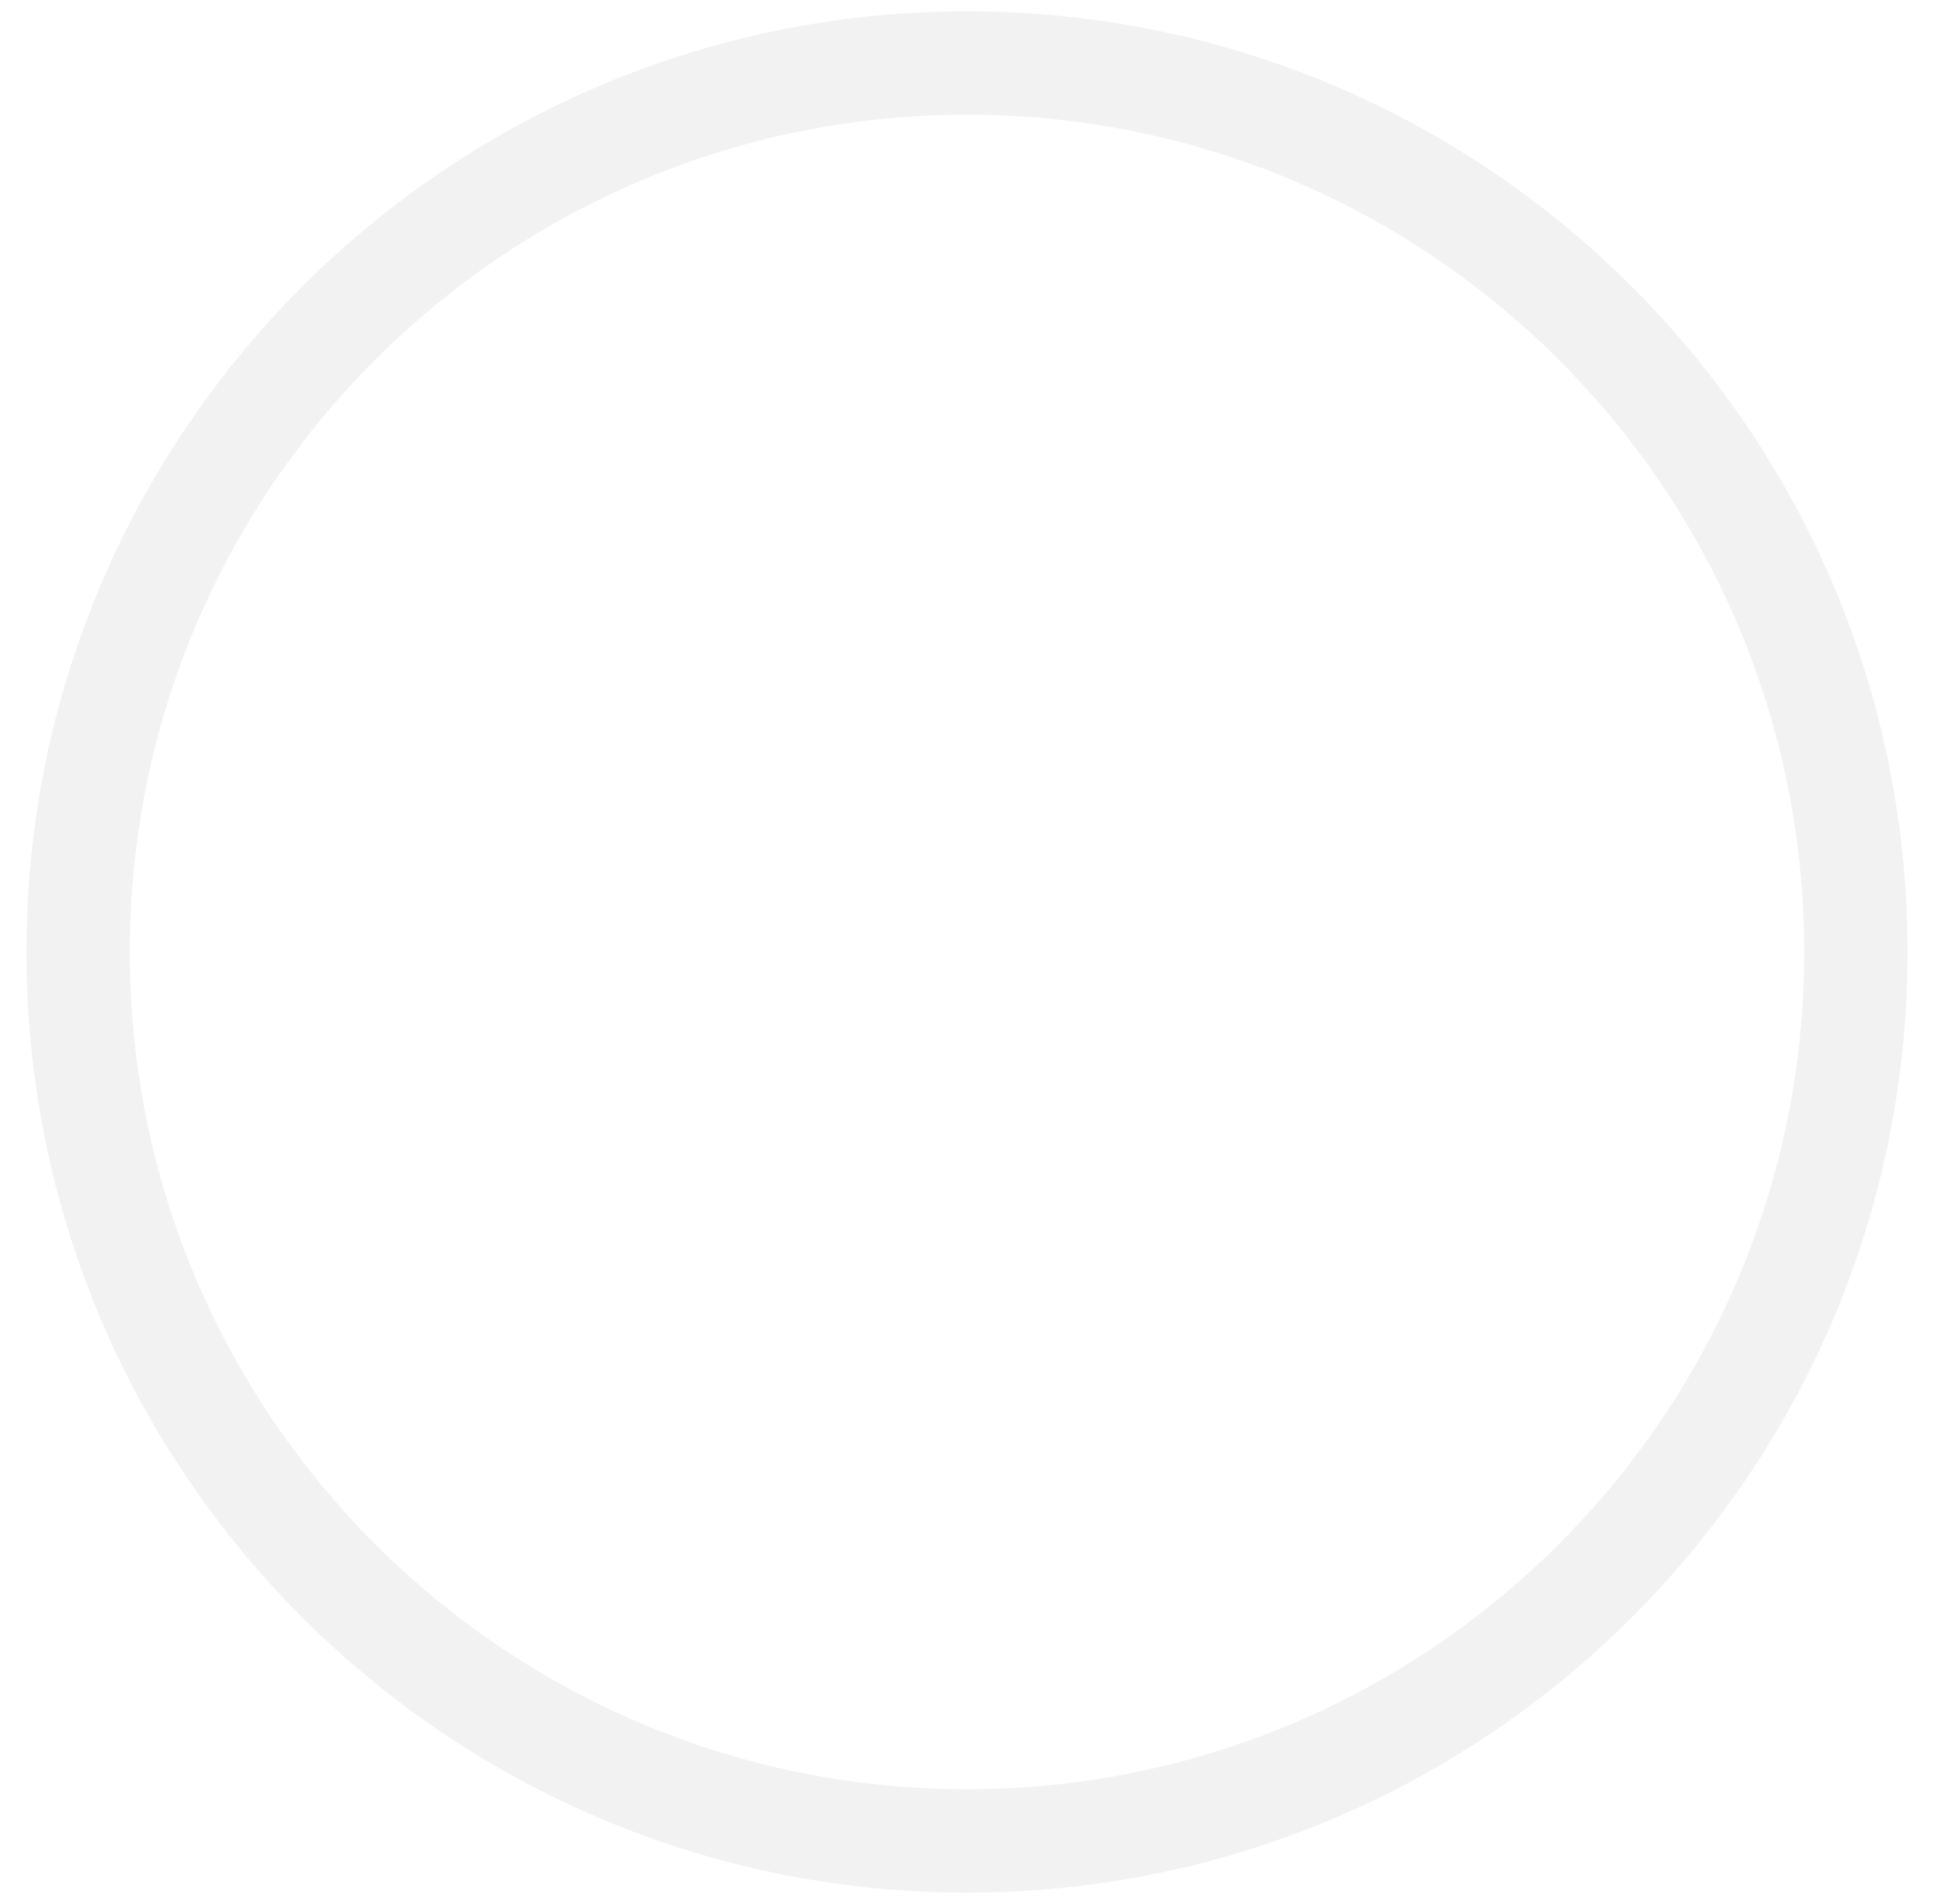
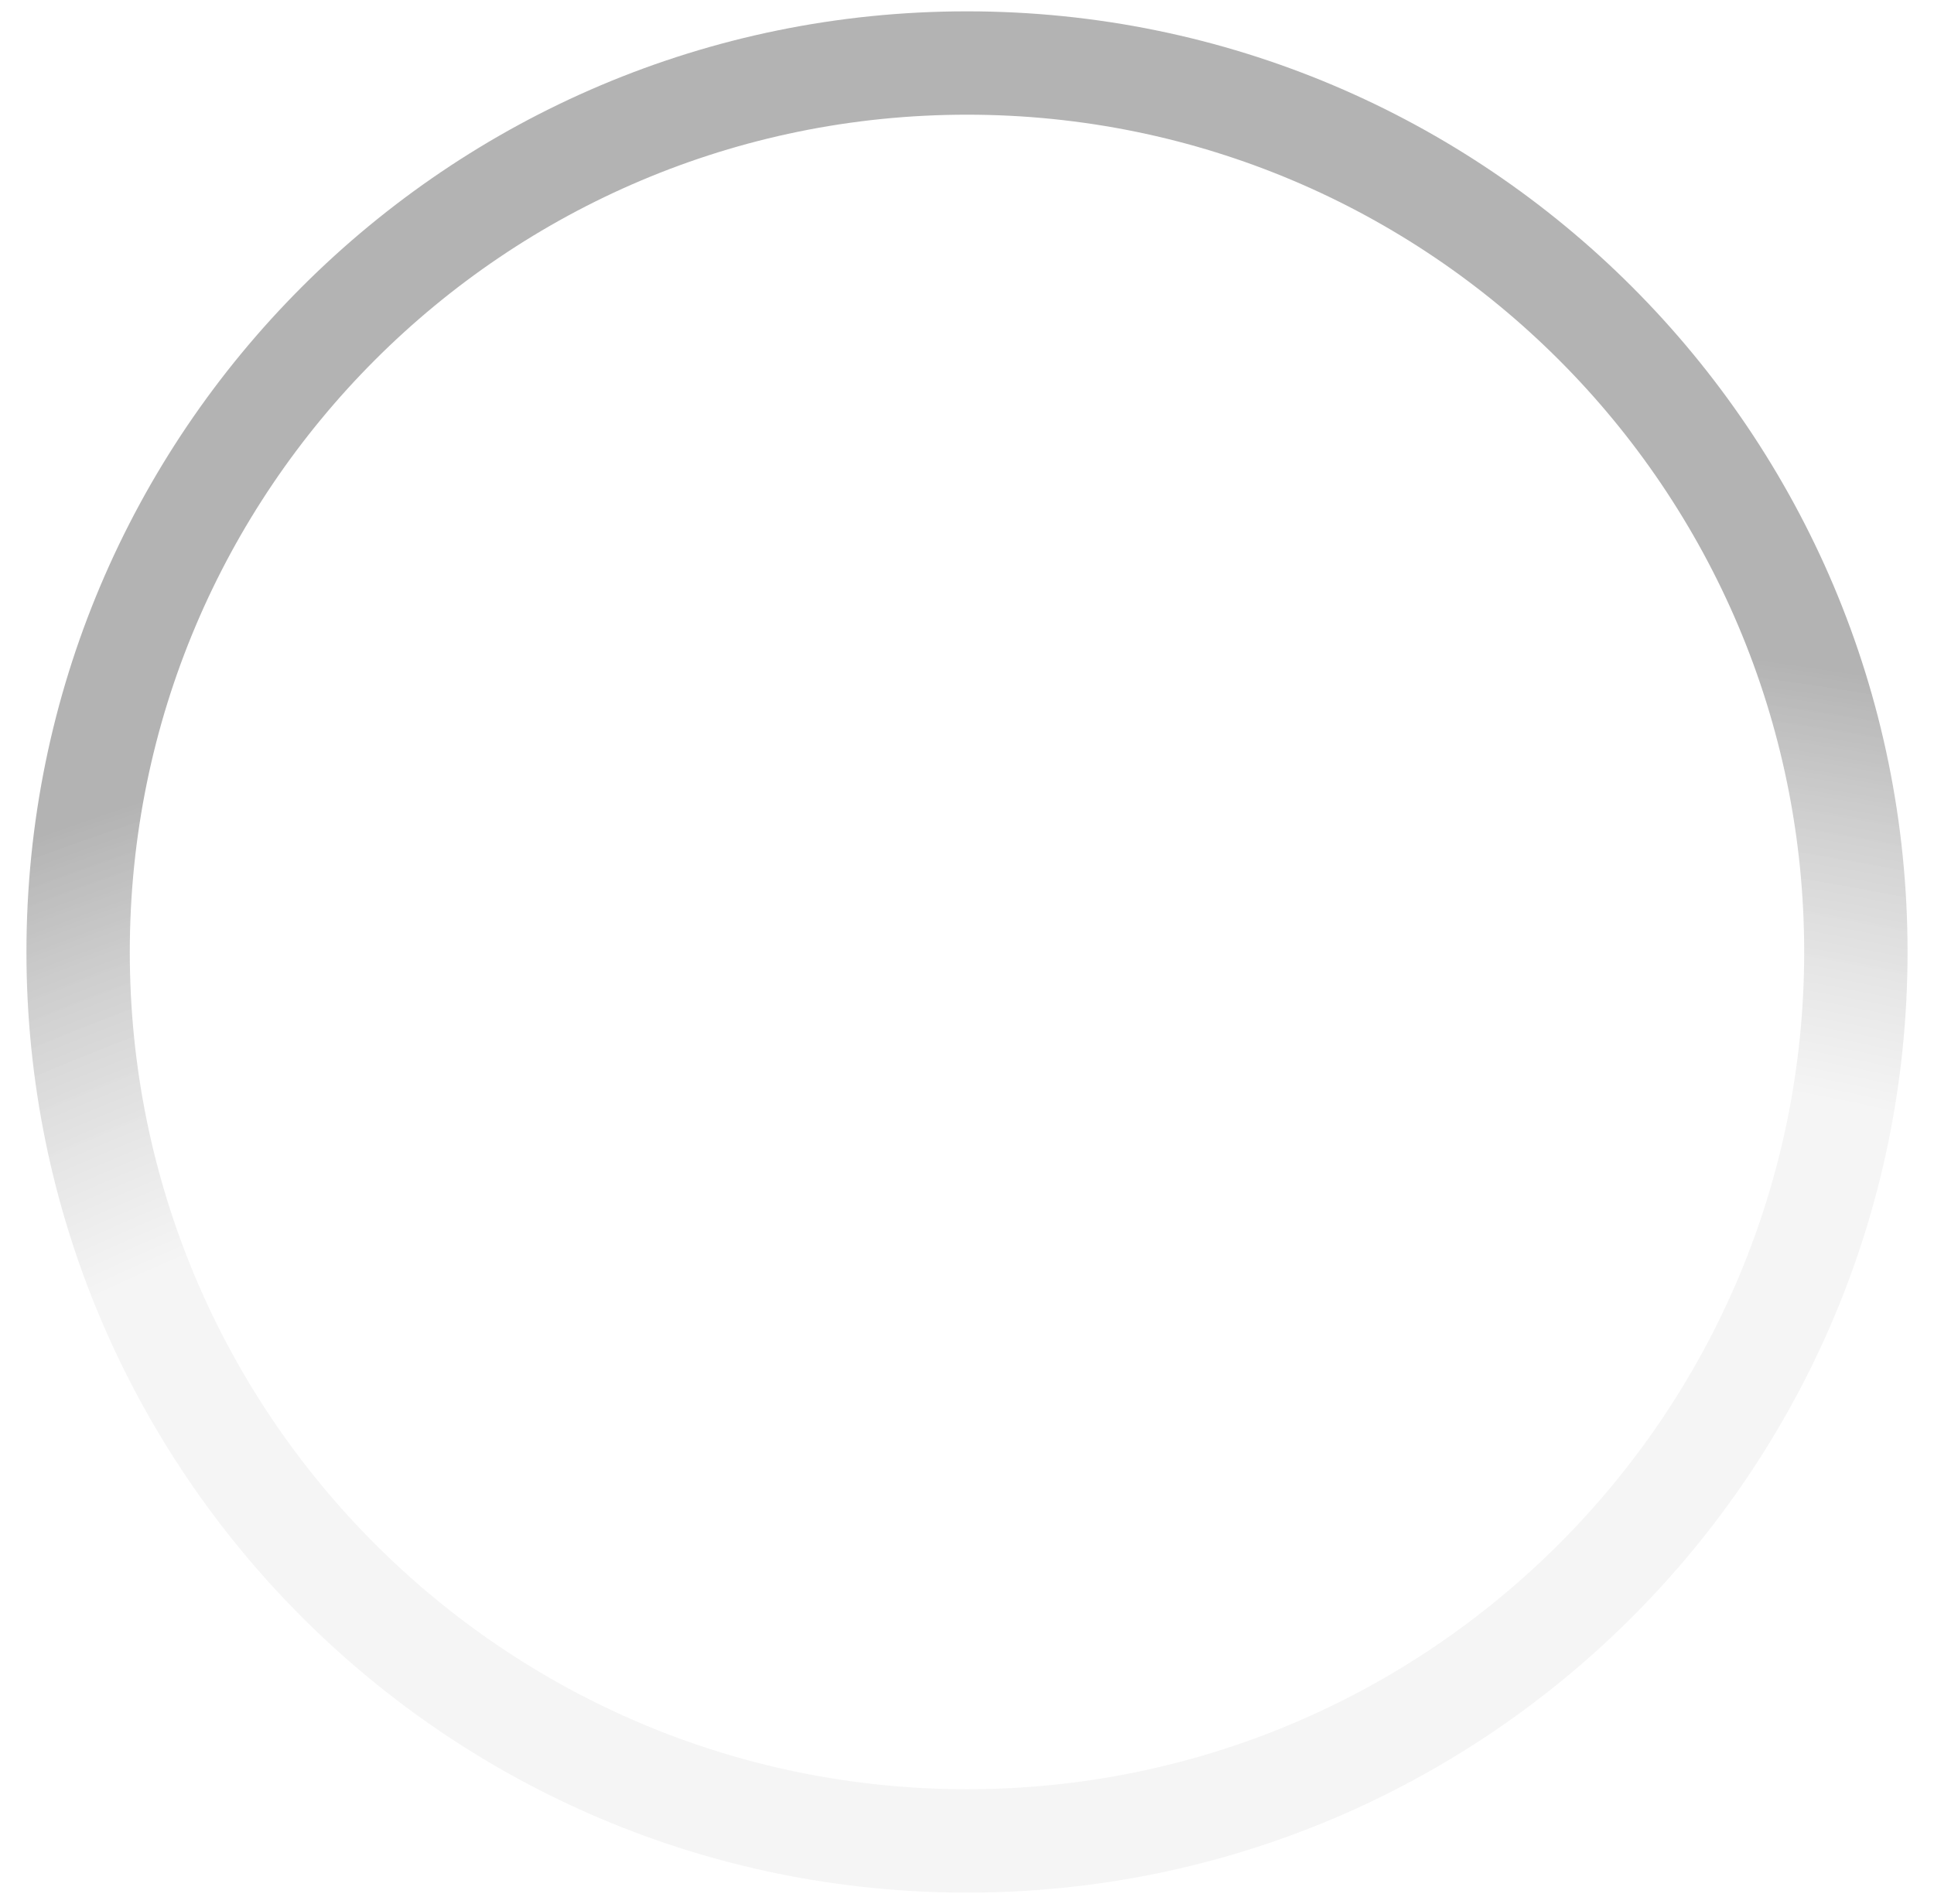
<svg xmlns="http://www.w3.org/2000/svg" width="64" height="63" viewBox="0 0 64 63" fill="none">
  <path fill-rule="evenodd" clip-rule="evenodd" d="M63.125 31.5C63.125 48.69 49.19 62.625 32 62.625C14.81 62.625 0.875 48.69 0.875 31.5C0.875 14.31 14.81 0.375 32 0.375C49.19 0.375 63.125 14.31 63.125 31.5ZM59.704 31.5C59.704 46.801 47.301 59.204 32 59.204C16.699 59.204 4.295 46.801 4.295 31.5C4.295 16.199 16.699 3.795 32 3.795C47.301 3.795 59.704 16.199 59.704 31.5Z" fill="url(#paint0_angular_5029_165)" />
  <defs>
-     <radialGradient id="paint0_angular_5029_165" cx="0" cy="0" r="1" gradientUnits="userSpaceOnUse" gradientTransform="translate(32 31.5) scale(31.125)">
-       <stop offset="0.871" stop-color="#E6E6E6" stop-opacity="1" />
-       <stop offset="0.872" stop-color="#808080" stop-opacity="0.1" />
+     <radialGradient id="paint0_angular_5029_165" cx="0" cy="1" r="1" gradientUnits="userSpaceOnUse" gradientTransform="translate(42 13.5) scale(100.5 70.5)">
+       <stop offset="0.7" stop-color="#E6E6E6" stop-opacity="0.4" />
+       <stop offset="0.9" stop-color="#808080" stop-opacity="0.6" />
    </radialGradient>
  </defs>
</svg>
